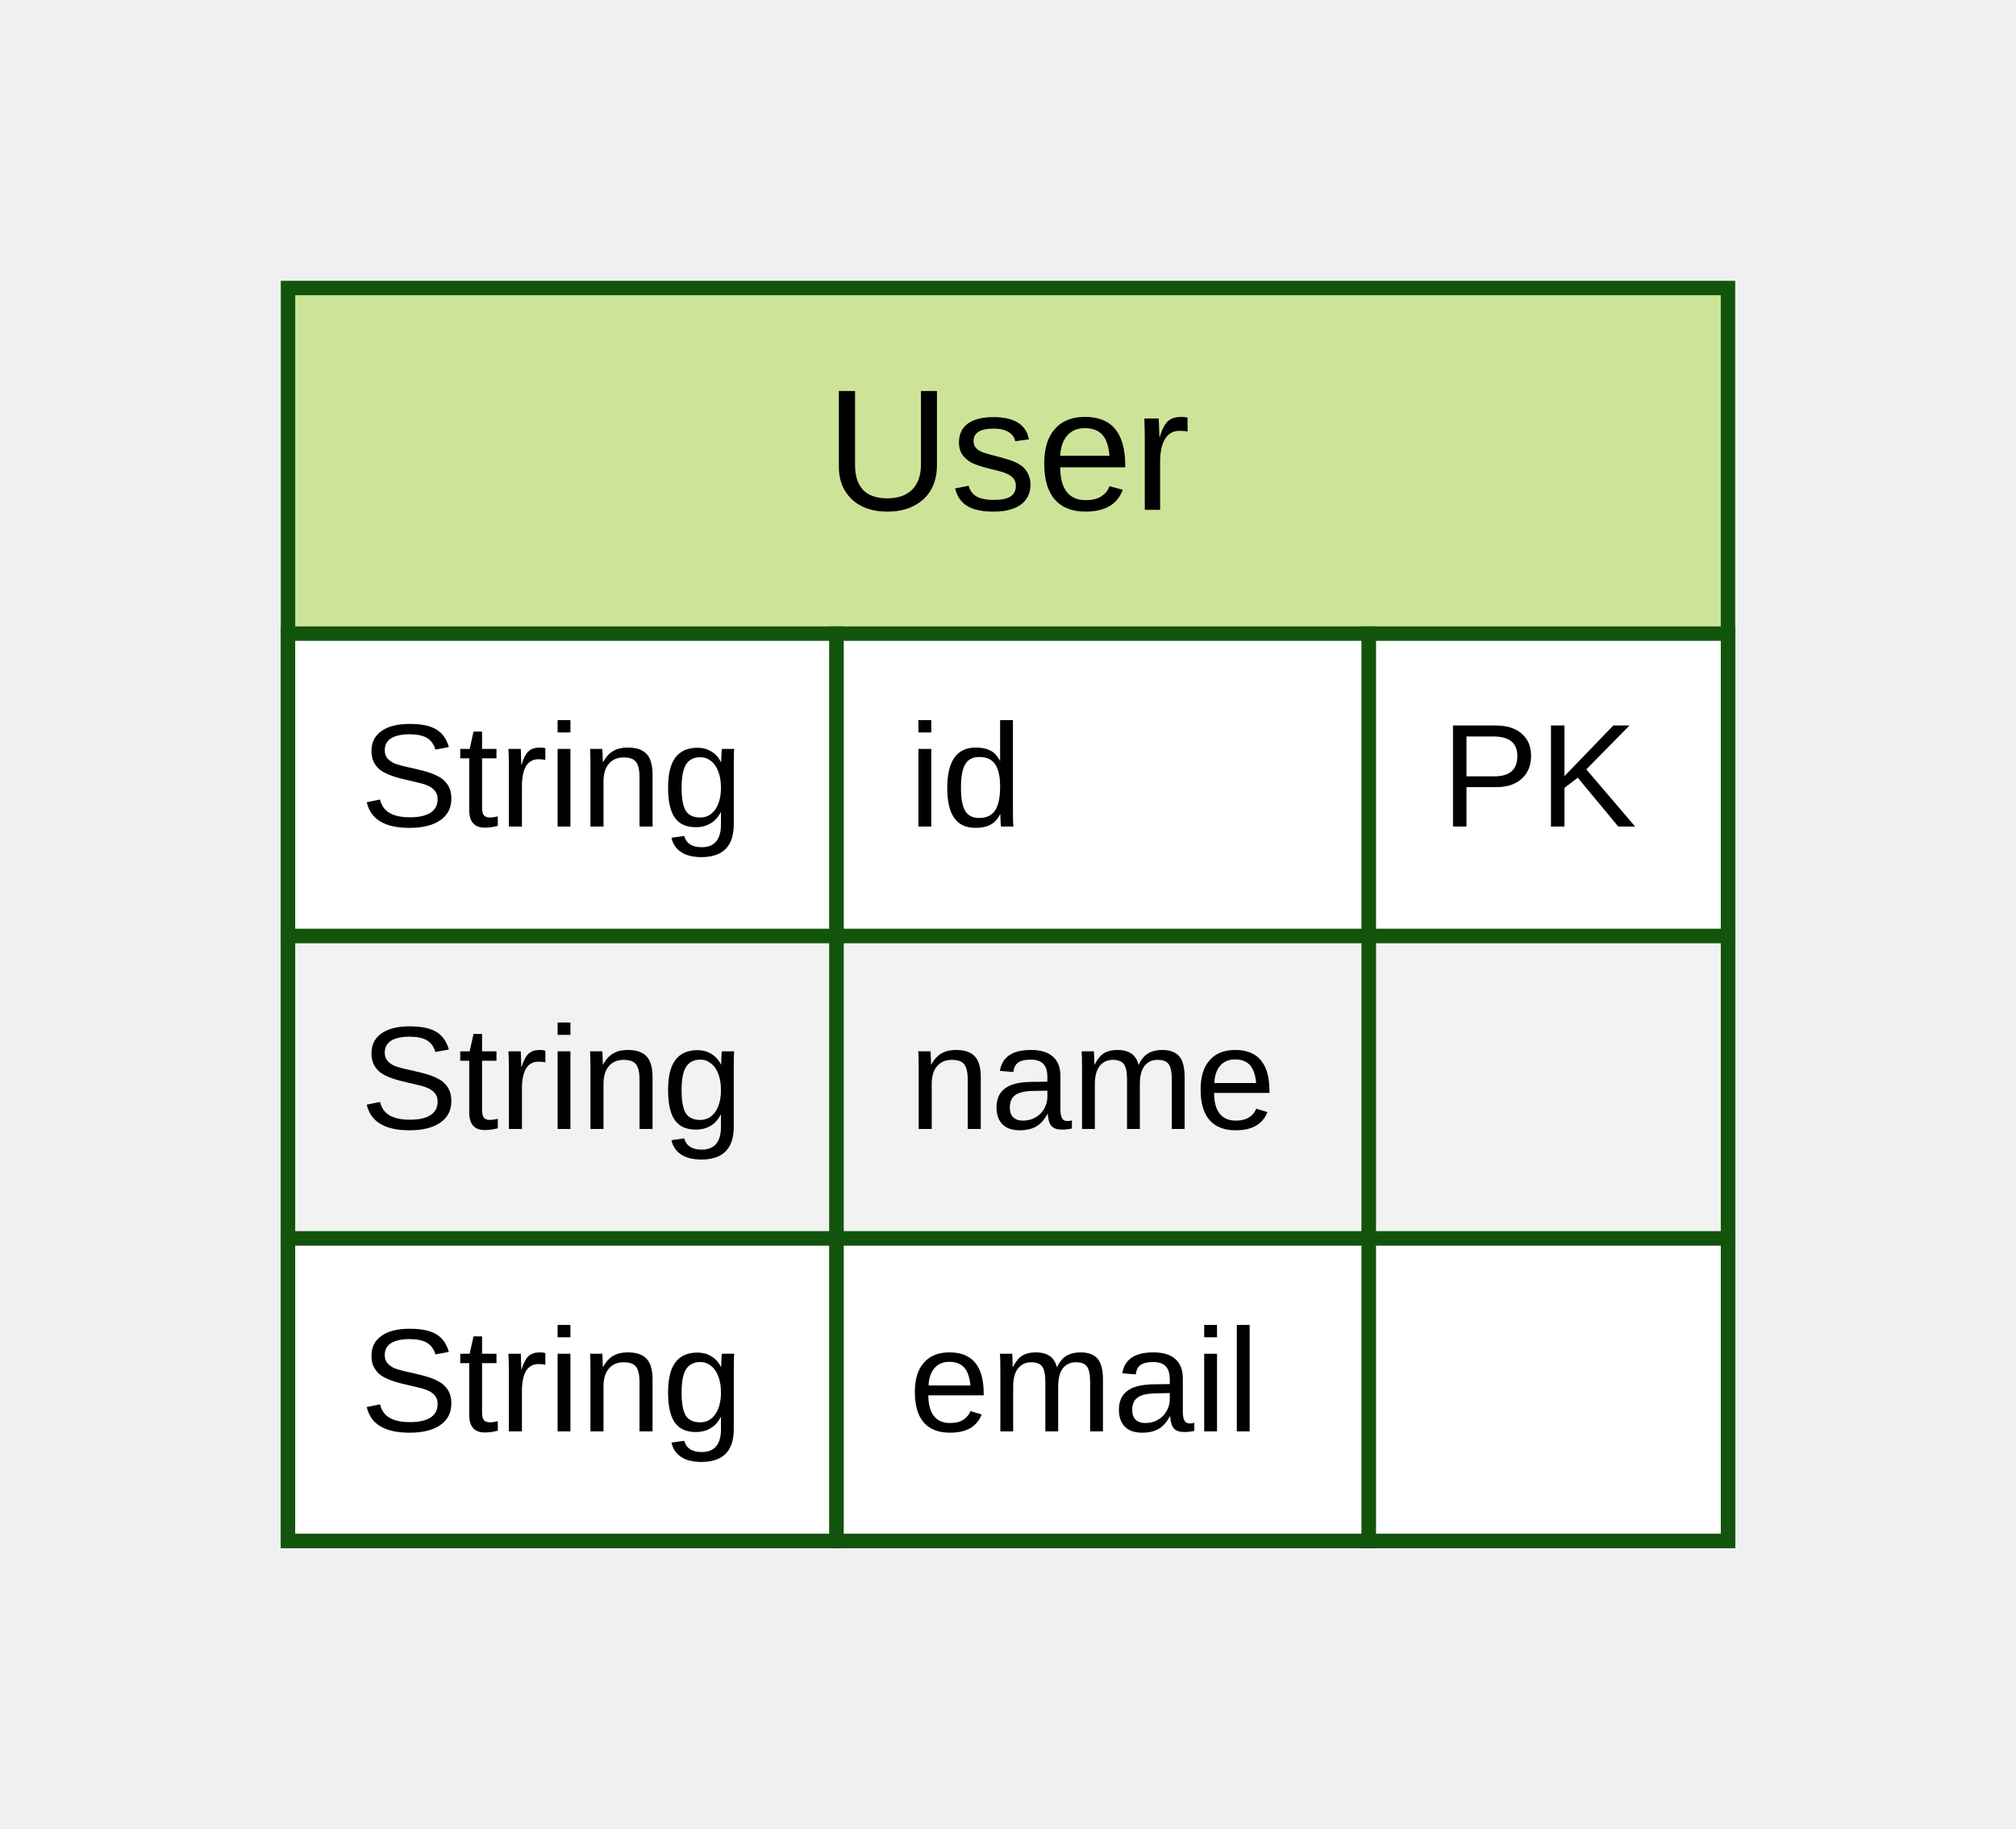
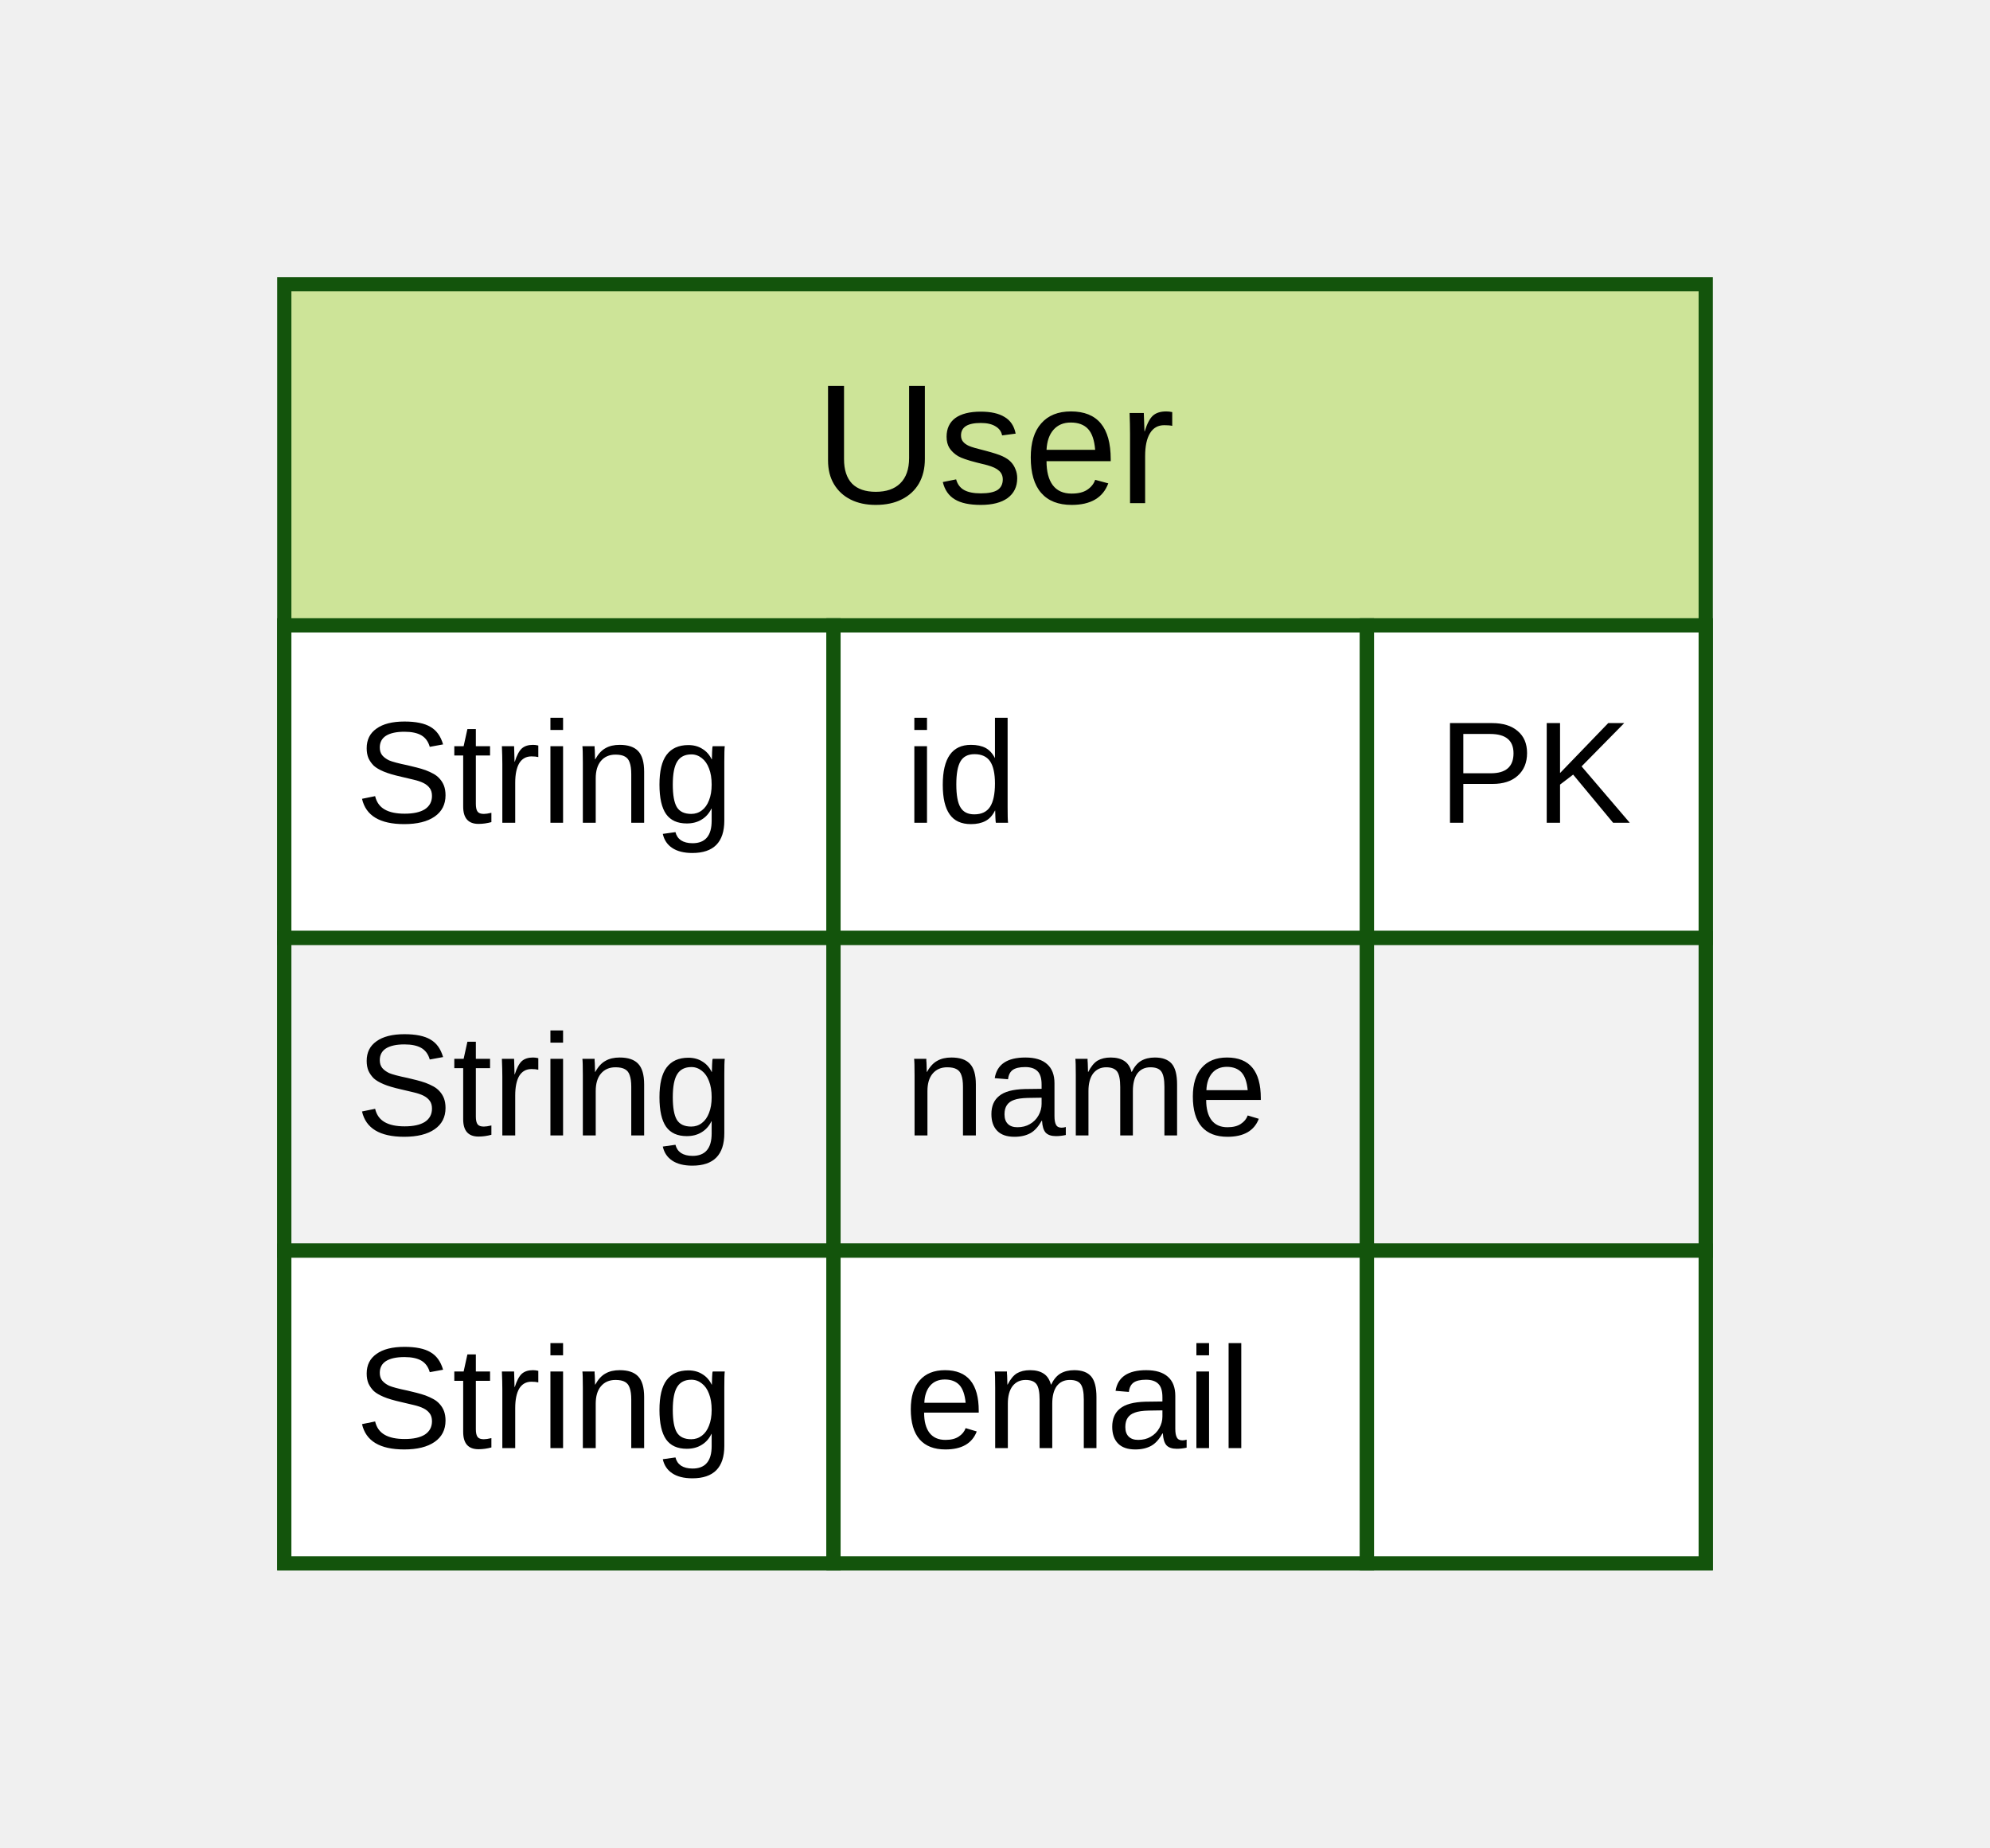
- <svg xmlns="http://www.w3.org/2000/svg" aria-labelledby="chart-title-mermaid-0 chart-desc-mermaid-0" role="img" viewBox="0 0 140 127" style="max-width: 140px; background-color: white;" width="100%" id="mermaid-0">
-   <style>#mermaid-0 {font-family:"trebuchet ms",verdana,arial,sans-serif;font-size:16px;fill:#000000;}#mermaid-0 .error-icon{fill:#552222;}#mermaid-0 .error-text{fill:#552222;stroke:#552222;}#mermaid-0 .edge-thickness-normal{stroke-width:2px;}#mermaid-0 .edge-thickness-thick{stroke-width:3.5px;}#mermaid-0 .edge-pattern-solid{stroke-dasharray:0;}#mermaid-0 .edge-pattern-dashed{stroke-dasharray:3;}#mermaid-0 .edge-pattern-dotted{stroke-dasharray:2;}#mermaid-0 .marker{fill:#000000;stroke:#000000;}#mermaid-0 .marker.cross{stroke:#000000;}#mermaid-0 svg{font-family:"trebuchet ms",verdana,arial,sans-serif;font-size:16px;}#mermaid-0 .entityBox{fill:#cde498;stroke:#13540c;}#mermaid-0 .attributeBoxOdd{fill:#ffffff;stroke:#13540c;}#mermaid-0 .attributeBoxEven{fill:#f2f2f2;stroke:#13540c;}#mermaid-0 .relationshipLabelBox{fill:hsl(78.158, 58.462%, 84.51%);opacity:0.7;background-color:hsl(78.158, 58.462%, 84.51%);}#mermaid-0 .relationshipLabelBox rect{opacity:0.5;}#mermaid-0 .relationshipLine{stroke:#000000;}#mermaid-0 :root{--mermaid-font-family:"trebuchet ms",verdana,arial,sans-serif;}</style>
+ <svg xmlns="http://www.w3.org/2000/svg" aria-labelledby="chart-title-mermaid-0 chart-desc-mermaid-0" role="img" viewBox="0 0 140 130" style="max-width: 140px; background-color: white;" width="100%" id="mermaid-0">
+   <style>
+     #mermaid-0 {
+       font-family: "trebuchet ms", verdana, arial, sans-serif;
+       font-size: 16px;
+       fill: #000000;
+     }
+ 
+     #mermaid-0 .error-icon {
+       fill: #552222;
+     }
+ 
+     #mermaid-0 .error-text {
+       fill: #552222;
+       stroke: #552222;
+     }
+ 
+     #mermaid-0 .edge-thickness-normal {
+       stroke-width: 2px;
+     }
+ 
+     #mermaid-0 .edge-thickness-thick {
+       stroke-width: 3.5px;
+     }
+ 
+     #mermaid-0 .edge-pattern-solid {
+       stroke-dasharray: 0;
+     }
+ 
+     #mermaid-0 .edge-pattern-dashed {
+       stroke-dasharray: 3;
+     }
+ 
+     #mermaid-0 .edge-pattern-dotted {
+       stroke-dasharray: 2;
+     }
+ 
+     #mermaid-0 .marker {
+       fill: #000000;
+       stroke: #000000;
+     }
+ 
+     #mermaid-0 .marker.cross {
+       stroke: #000000;
+     }
+ 
+     #mermaid-0 svg {
+       font-family: "trebuchet ms", verdana, arial, sans-serif;
+       font-size: 16px;
+     }
+ 
+     #mermaid-0 .entityBox {
+       fill: #cde498;
+       stroke: #13540c;
+     }
+ 
+     #mermaid-0 .attributeBoxOdd {
+       fill: #ffffff;
+       stroke: #13540c;
+     }
+ 
+     #mermaid-0 .attributeBoxEven {
+       fill: #f2f2f2;
+       stroke: #13540c;
+     }
+ 
+     #mermaid-0 .relationshipLabelBox {
+       fill: hsl(78.158, 58.462%, 84.51%);
+       opacity: 0.7;
+       background-color: hsl(78.158, 58.462%, 84.51%);
+     }
+ 
+     #mermaid-0 .relationshipLabelBox rect {
+       opacity: 0.5;
+     }
+ 
+     #mermaid-0 .relationshipLine {
+       stroke: #000000;
+     }
+ 
+     #mermaid-0 :root {
+       --mermaid-font-family: "trebuchet ms", verdana, arial, sans-serif;
+     }
+   </style>
  <g />
  <defs>
    <marker orient="auto" markerHeight="18" markerWidth="18" refY="9" refX="0" id="ONLY_ONE_START">
      <path d="M9,0 L9,18 M15,0 L15,18" fill="none" stroke="gray" />
    </marker>
  </defs>
  <defs>
    <marker orient="auto" markerHeight="18" markerWidth="18" refY="9" refX="18" id="ONLY_ONE_END">
      <path d="M3,0 L3,18 M9,0 L9,18" fill="none" stroke="gray" />
    </marker>
  </defs>
  <defs>
    <marker orient="auto" markerHeight="18" markerWidth="30" refY="9" refX="0" id="ZERO_OR_ONE_START">
      <circle r="6" cy="9" cx="21" fill="white" stroke="gray" />
      <path d="M9,0 L9,18" fill="none" stroke="gray" />
    </marker>
  </defs>
  <defs>
    <marker orient="auto" markerHeight="18" markerWidth="30" refY="9" refX="30" id="ZERO_OR_ONE_END">
      <circle r="6" cy="9" cx="9" fill="white" stroke="gray" />
      <path d="M21,0 L21,18" fill="none" stroke="gray" />
    </marker>
  </defs>
  <defs>
    <marker orient="auto" markerHeight="36" markerWidth="45" refY="18" refX="18" id="ONE_OR_MORE_START">
      <path d="M0,18 Q 18,0 36,18 Q 18,36 0,18 M42,9 L42,27" fill="none" stroke="gray" />
    </marker>
  </defs>
  <defs>
    <marker orient="auto" markerHeight="36" markerWidth="45" refY="18" refX="27" id="ONE_OR_MORE_END">
      <path d="M3,9 L3,27 M9,18 Q27,0 45,18 Q27,36 9,18" fill="none" stroke="gray" />
    </marker>
  </defs>
  <defs>
    <marker orient="auto" markerHeight="36" markerWidth="57" refY="18" refX="18" id="ZERO_OR_MORE_START">
      <circle r="6" cy="18" cx="48" fill="white" stroke="gray" />
      <path d="M0,18 Q18,0 36,18 Q18,36 0,18" fill="none" stroke="gray" />
    </marker>
  </defs>
  <defs>
    <marker orient="auto" markerHeight="36" markerWidth="57" refY="18" refX="39" id="ZERO_OR_MORE_END">
      <circle r="6" cy="18" cx="9" fill="white" stroke="gray" />
      <path d="M21,18 Q39,0 57,18 Q39,36 21,18" fill="none" stroke="gray" />
    </marker>
  </defs>
-   <g transform="translate(20,20 )" id="entity-User-ac1fb583-52df-49ca-9cb1-a9cad26a4226">
-     <rect height="87" width="100" y="0" x="0" stroke="gray" fill-opacity="100%" fill="honeydew" class="er entityBox" />
-     <text transform="translate(50,12)" style="font-family: &quot;trebuchet ms&quot;, verdana, arial, sans-serif;; font-size: 12px" text-anchor="middle" dominant-baseline="middle" y="0" x="0" id="text-entity-User-ac1fb583-52df-49ca-9cb1-a9cad26a4226" class="er entityLabel">User</text>
-     <rect height="21" width="38.094" y="24" x="0" stroke="gray" fill-opacity="100%" fill="honeydew" class="er attributeBoxOdd" />
-     <text transform="translate(5,34.5)" style="font-family: &quot;trebuchet ms&quot;, verdana, arial, sans-serif;; font-size: 10.2px" text-anchor="left" dominant-baseline="middle" y="0" x="0" id="text-entity-User-ac1fb583-52df-49ca-9cb1-a9cad26a4226-attr-1-type" class="er entityLabel">String</text>
-     <rect height="21" width="36.965" y="24" x="38.094" stroke="gray" fill-opacity="100%" fill="honeydew" class="er attributeBoxOdd" />
-     <text transform="translate(43.09375,34.5)" style="font-family: &quot;trebuchet ms&quot;, verdana, arial, sans-serif;; font-size: 10.2px" text-anchor="left" dominant-baseline="middle" y="0" x="0" id="text-entity-User-ac1fb583-52df-49ca-9cb1-a9cad26a4226-attr-1-name" class="er entityLabel">id</text>
-     <rect height="21" width="24.942" y="24" x="75.058" stroke="gray" fill-opacity="100%" fill="honeydew" class="er attributeBoxOdd" />
-     <text transform="translate(80.05832,34.5)" style="font-family: &quot;trebuchet ms&quot;, verdana, arial, sans-serif;; font-size: 10.2px" text-anchor="left" dominant-baseline="middle" y="0" x="0" id="text-entity-User-ac1fb583-52df-49ca-9cb1-a9cad26a4226-attr-1-key" class="er entityLabel">PK</text>
-     <rect height="21" width="38.094" y="45" x="0" stroke="gray" fill-opacity="100%" fill="honeydew" class="er attributeBoxEven" />
-     <text transform="translate(5,55.5)" style="font-family: &quot;trebuchet ms&quot;, verdana, arial, sans-serif;; font-size: 10.2px" text-anchor="left" dominant-baseline="middle" y="0" x="0" id="text-entity-User-ac1fb583-52df-49ca-9cb1-a9cad26a4226-attr-2-type" class="er entityLabel">String</text>
-     <rect height="21" width="36.965" y="45" x="38.094" stroke="gray" fill-opacity="100%" fill="honeydew" class="er attributeBoxEven" />
-     <text transform="translate(43.09375,55.5)" style="font-family: &quot;trebuchet ms&quot;, verdana, arial, sans-serif;; font-size: 10.2px" text-anchor="left" dominant-baseline="middle" y="0" x="0" id="text-entity-User-ac1fb583-52df-49ca-9cb1-a9cad26a4226-attr-2-name" class="er entityLabel">name</text>
-     <rect height="21" width="24.942" y="45" x="75.058" stroke="gray" fill-opacity="100%" fill="honeydew" class="er attributeBoxEven" />
-     <text transform="translate(80.05832,55.5)" style="font-family: &quot;trebuchet ms&quot;, verdana, arial, sans-serif;; font-size: 10.2px" text-anchor="left" dominant-baseline="middle" y="0" x="0" id="text-entity-User-ac1fb583-52df-49ca-9cb1-a9cad26a4226-attr-2-key" class="er entityLabel" />
-     <rect height="21" width="38.094" y="66" x="0" stroke="gray" fill-opacity="100%" fill="honeydew" class="er attributeBoxOdd" />
-     <text transform="translate(5,76.5)" style="font-family: &quot;trebuchet ms&quot;, verdana, arial, sans-serif;; font-size: 10.2px" text-anchor="left" dominant-baseline="middle" y="0" x="0" id="text-entity-User-ac1fb583-52df-49ca-9cb1-a9cad26a4226-attr-3-type" class="er entityLabel">String</text>
-     <rect height="21" width="36.965" y="66" x="38.094" stroke="gray" fill-opacity="100%" fill="honeydew" class="er attributeBoxOdd" />
-     <text transform="translate(43.09375,76.5)" style="font-family: &quot;trebuchet ms&quot;, verdana, arial, sans-serif;; font-size: 10.2px" text-anchor="left" dominant-baseline="middle" y="0" x="0" id="text-entity-User-ac1fb583-52df-49ca-9cb1-a9cad26a4226-attr-3-name" class="er entityLabel">email</text>
-     <rect height="21" width="24.942" y="66" x="75.058" stroke="gray" fill-opacity="100%" fill="honeydew" class="er attributeBoxOdd" />
-     <text transform="translate(80.05832,76.5)" style="font-family: &quot;trebuchet ms&quot;, verdana, arial, sans-serif;; font-size: 10.2px" text-anchor="left" dominant-baseline="middle" y="0" x="0" id="text-entity-User-ac1fb583-52df-49ca-9cb1-a9cad26a4226-attr-3-key" class="er entityLabel" />
+   <g transform="translate(20,20 )" id="User">
+     <rect height="90" width="100" y="0" x="0" stroke="gray" fill-opacity="100%" fill="honeydew" class="er entityBox" />
+     <text transform="translate(50,12)" style="font-family: &quot;trebuchet ms&quot;, verdana, arial, sans-serif;; font-size: 12px" text-anchor="middle" dominant-baseline="middle" y="0" x="0" id="entity-User" class="er entityLabel">User</text>
+     <rect height="22" width="38.638" y="24" x="0" stroke="gray" fill-opacity="100%" fill="honeydew" class="er attributeBoxOdd" />
+     <text transform="translate(5,35)" style="font-family: &quot;trebuchet ms&quot;, verdana, arial, sans-serif;; font-size: 10.2px" text-anchor="left" dominant-baseline="middle" y="0" x="0" id="entity-User-attr-1-type" class="er entityLabel">String</text>
+     <rect height="22" width="37.528" y="24" x="38.638" stroke="gray" fill-opacity="100%" fill="honeydew" class="er attributeBoxOdd" />
+     <text transform="translate(43.63762,35)" style="font-family: &quot;trebuchet ms&quot;, verdana, arial, sans-serif;; font-size: 10.2px" text-anchor="left" dominant-baseline="middle" y="0" x="0" id="entity-User-attr-1-name" class="er entityLabel">id</text>
+     <rect height="22" width="23.834" y="24" x="76.166" stroke="gray" fill-opacity="100%" fill="honeydew" class="er attributeBoxOdd" />
+     <text transform="translate(81.16603,35)" style="font-family: &quot;trebuchet ms&quot;, verdana, arial, sans-serif;; font-size: 10.2px" text-anchor="left" dominant-baseline="middle" y="0" x="0" id="entity-User-attr-1-key" class="er entityLabel">PK</text>
+     <rect height="22" width="38.638" y="46" x="0" stroke="gray" fill-opacity="100%" fill="honeydew" class="er attributeBoxEven" />
+     <text transform="translate(5,57)" style="font-family: &quot;trebuchet ms&quot;, verdana, arial, sans-serif;; font-size: 10.2px" text-anchor="left" dominant-baseline="middle" y="0" x="0" id="entity-User-attr-2-type" class="er entityLabel">String</text>
+     <rect height="22" width="37.528" y="46" x="38.638" stroke="gray" fill-opacity="100%" fill="honeydew" class="er attributeBoxEven" />
+     <text transform="translate(43.63762,57)" style="font-family: &quot;trebuchet ms&quot;, verdana, arial, sans-serif;; font-size: 10.2px" text-anchor="left" dominant-baseline="middle" y="0" x="0" id="entity-User-attr-2-name" class="er entityLabel">name</text>
+     <rect height="22" width="23.834" y="46" x="76.166" stroke="gray" fill-opacity="100%" fill="honeydew" class="er attributeBoxEven" />
+     <text transform="translate(81.16603,57)" style="font-family: &quot;trebuchet ms&quot;, verdana, arial, sans-serif;; font-size: 10.2px" text-anchor="left" dominant-baseline="middle" y="0" x="0" id="entity-User-attr-2-key" class="er entityLabel" />
+     <rect height="22" width="38.638" y="68" x="0" stroke="gray" fill-opacity="100%" fill="honeydew" class="er attributeBoxOdd" />
+     <text transform="translate(5,79)" style="font-family: &quot;trebuchet ms&quot;, verdana, arial, sans-serif;; font-size: 10.2px" text-anchor="left" dominant-baseline="middle" y="0" x="0" id="entity-User-attr-3-type" class="er entityLabel">String</text>
+     <rect height="22" width="37.528" y="68" x="38.638" stroke="gray" fill-opacity="100%" fill="honeydew" class="er attributeBoxOdd" />
+     <text transform="translate(43.63762,79)" style="font-family: &quot;trebuchet ms&quot;, verdana, arial, sans-serif;; font-size: 10.2px" text-anchor="left" dominant-baseline="middle" y="0" x="0" id="entity-User-attr-3-name" class="er entityLabel">email</text>
+     <rect height="22" width="23.834" y="68" x="76.166" stroke="gray" fill-opacity="100%" fill="honeydew" class="er attributeBoxOdd" />
+     <text transform="translate(81.16603,79)" style="font-family: &quot;trebuchet ms&quot;, verdana, arial, sans-serif;; font-size: 10.2px" text-anchor="left" dominant-baseline="middle" y="0" x="0" id="entity-User-attr-3-key" class="er entityLabel" />
  </g>
</svg>
